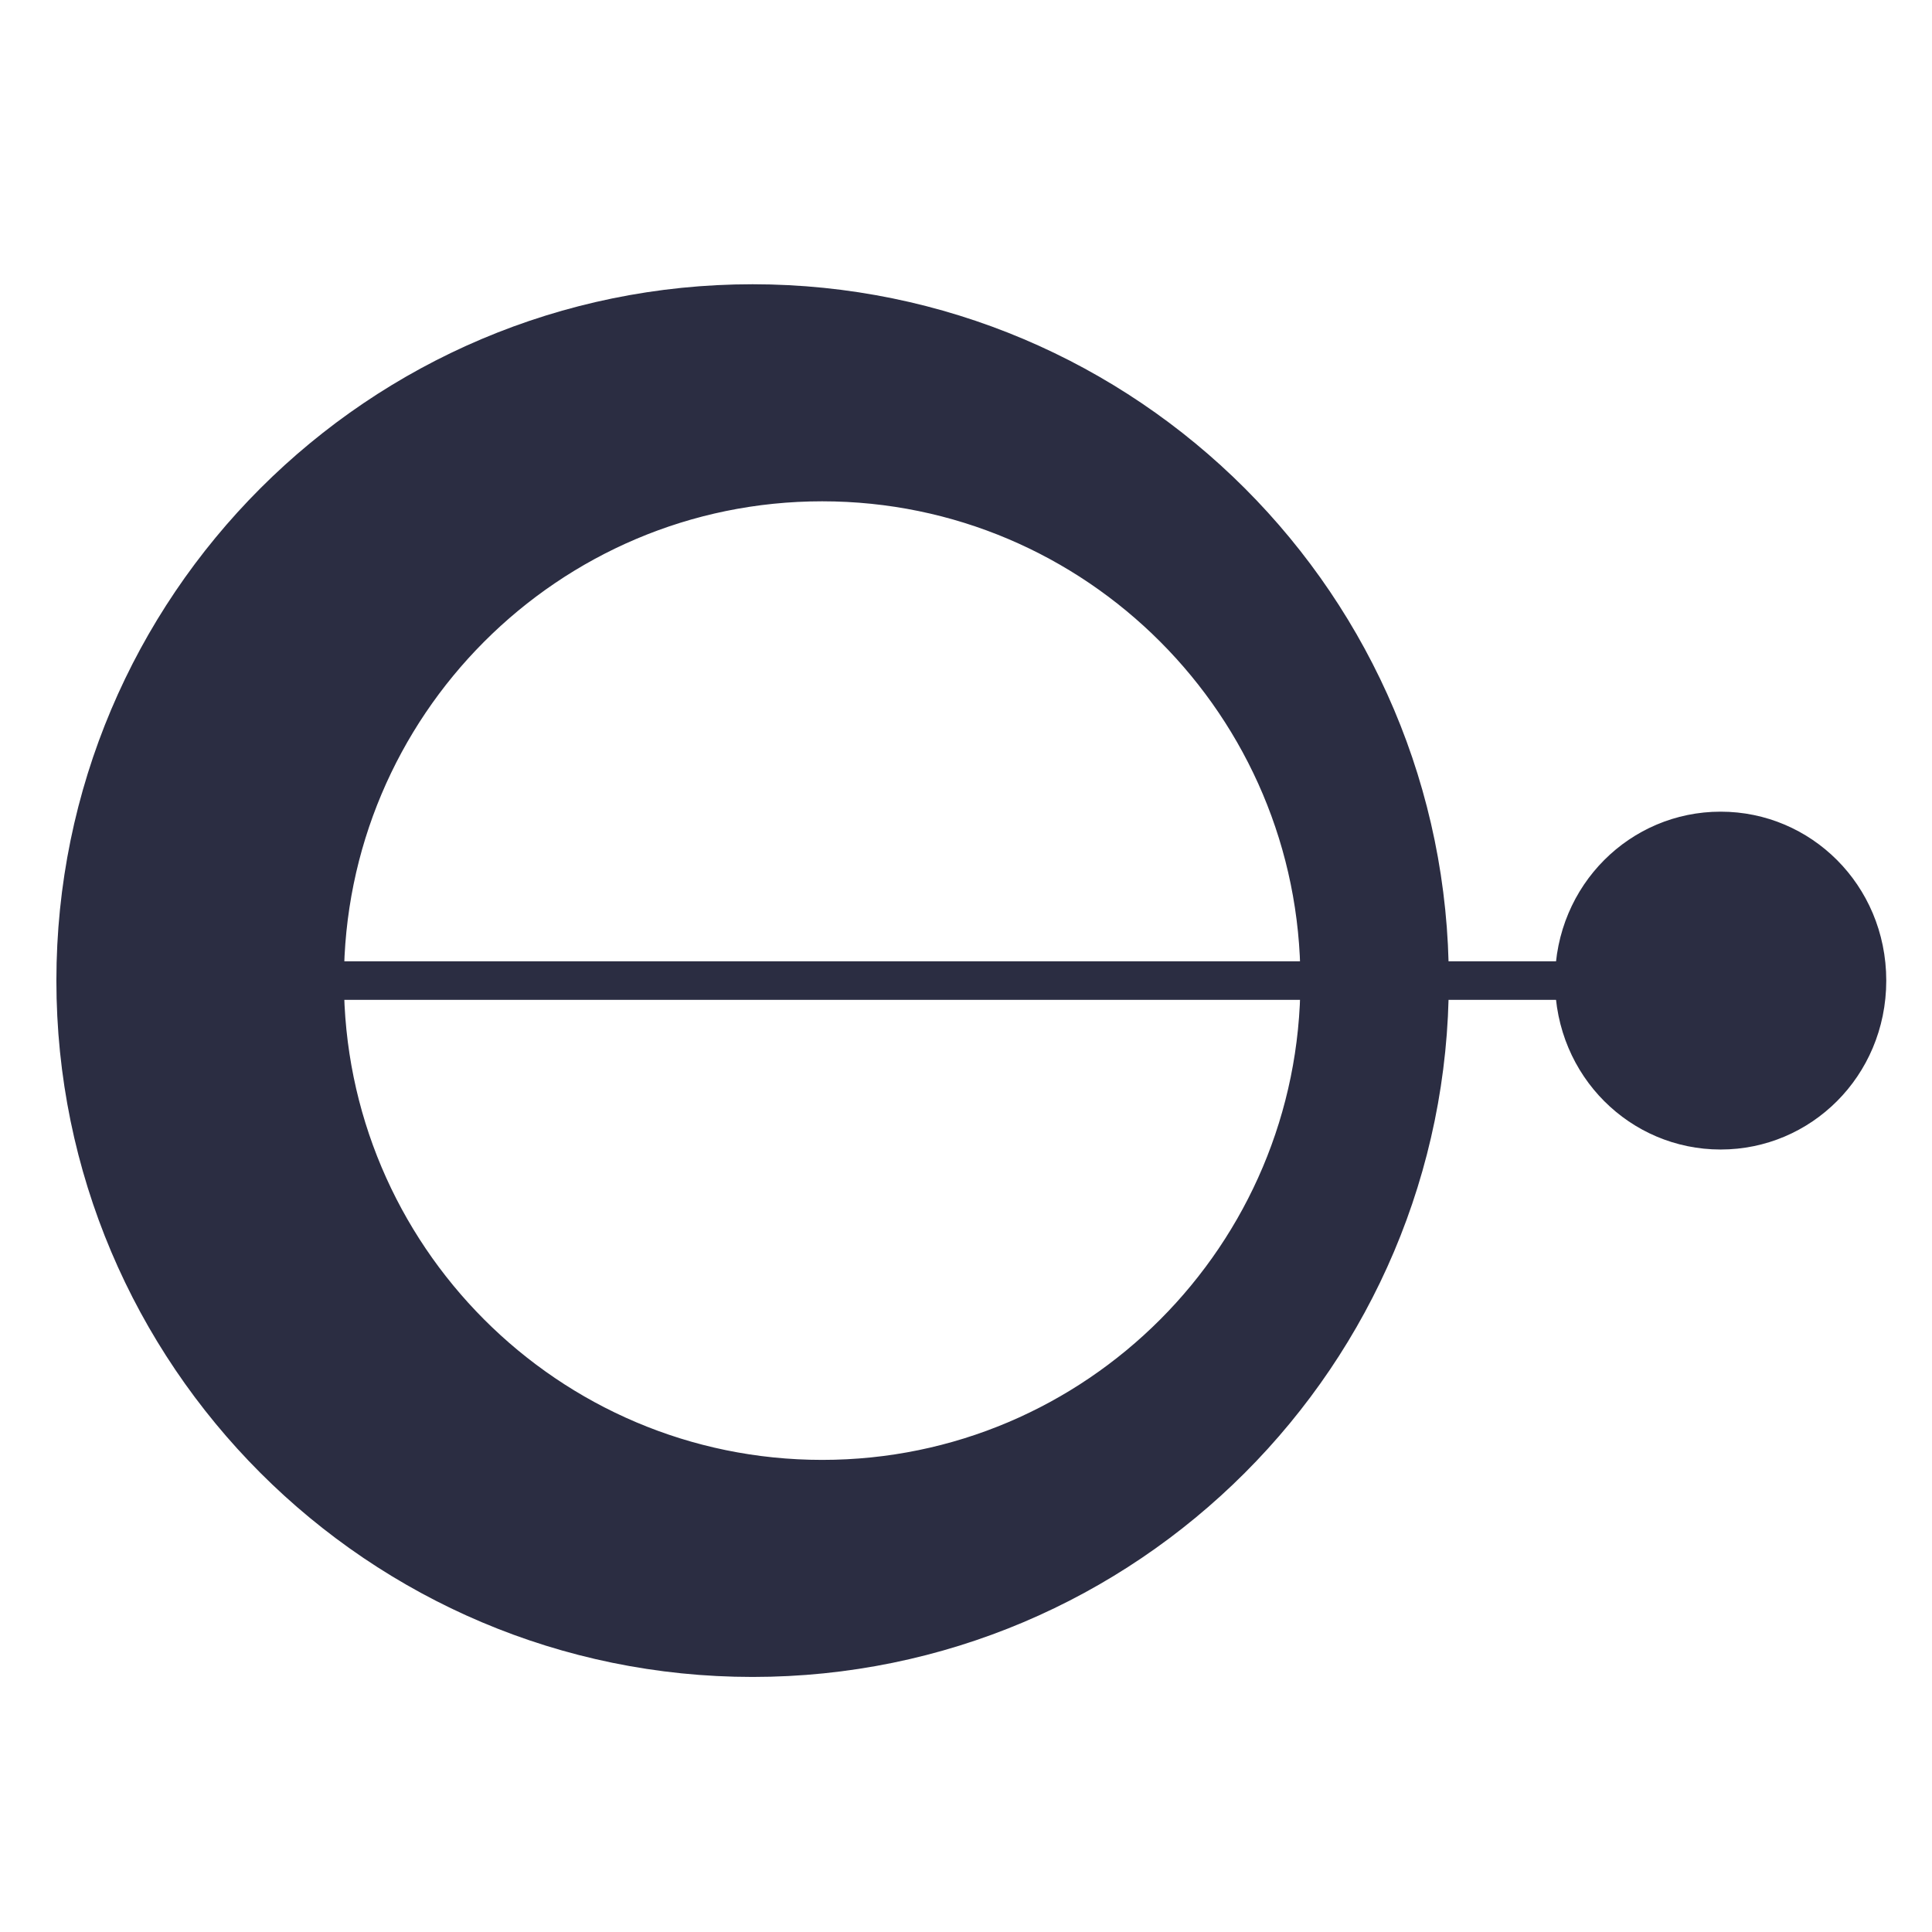
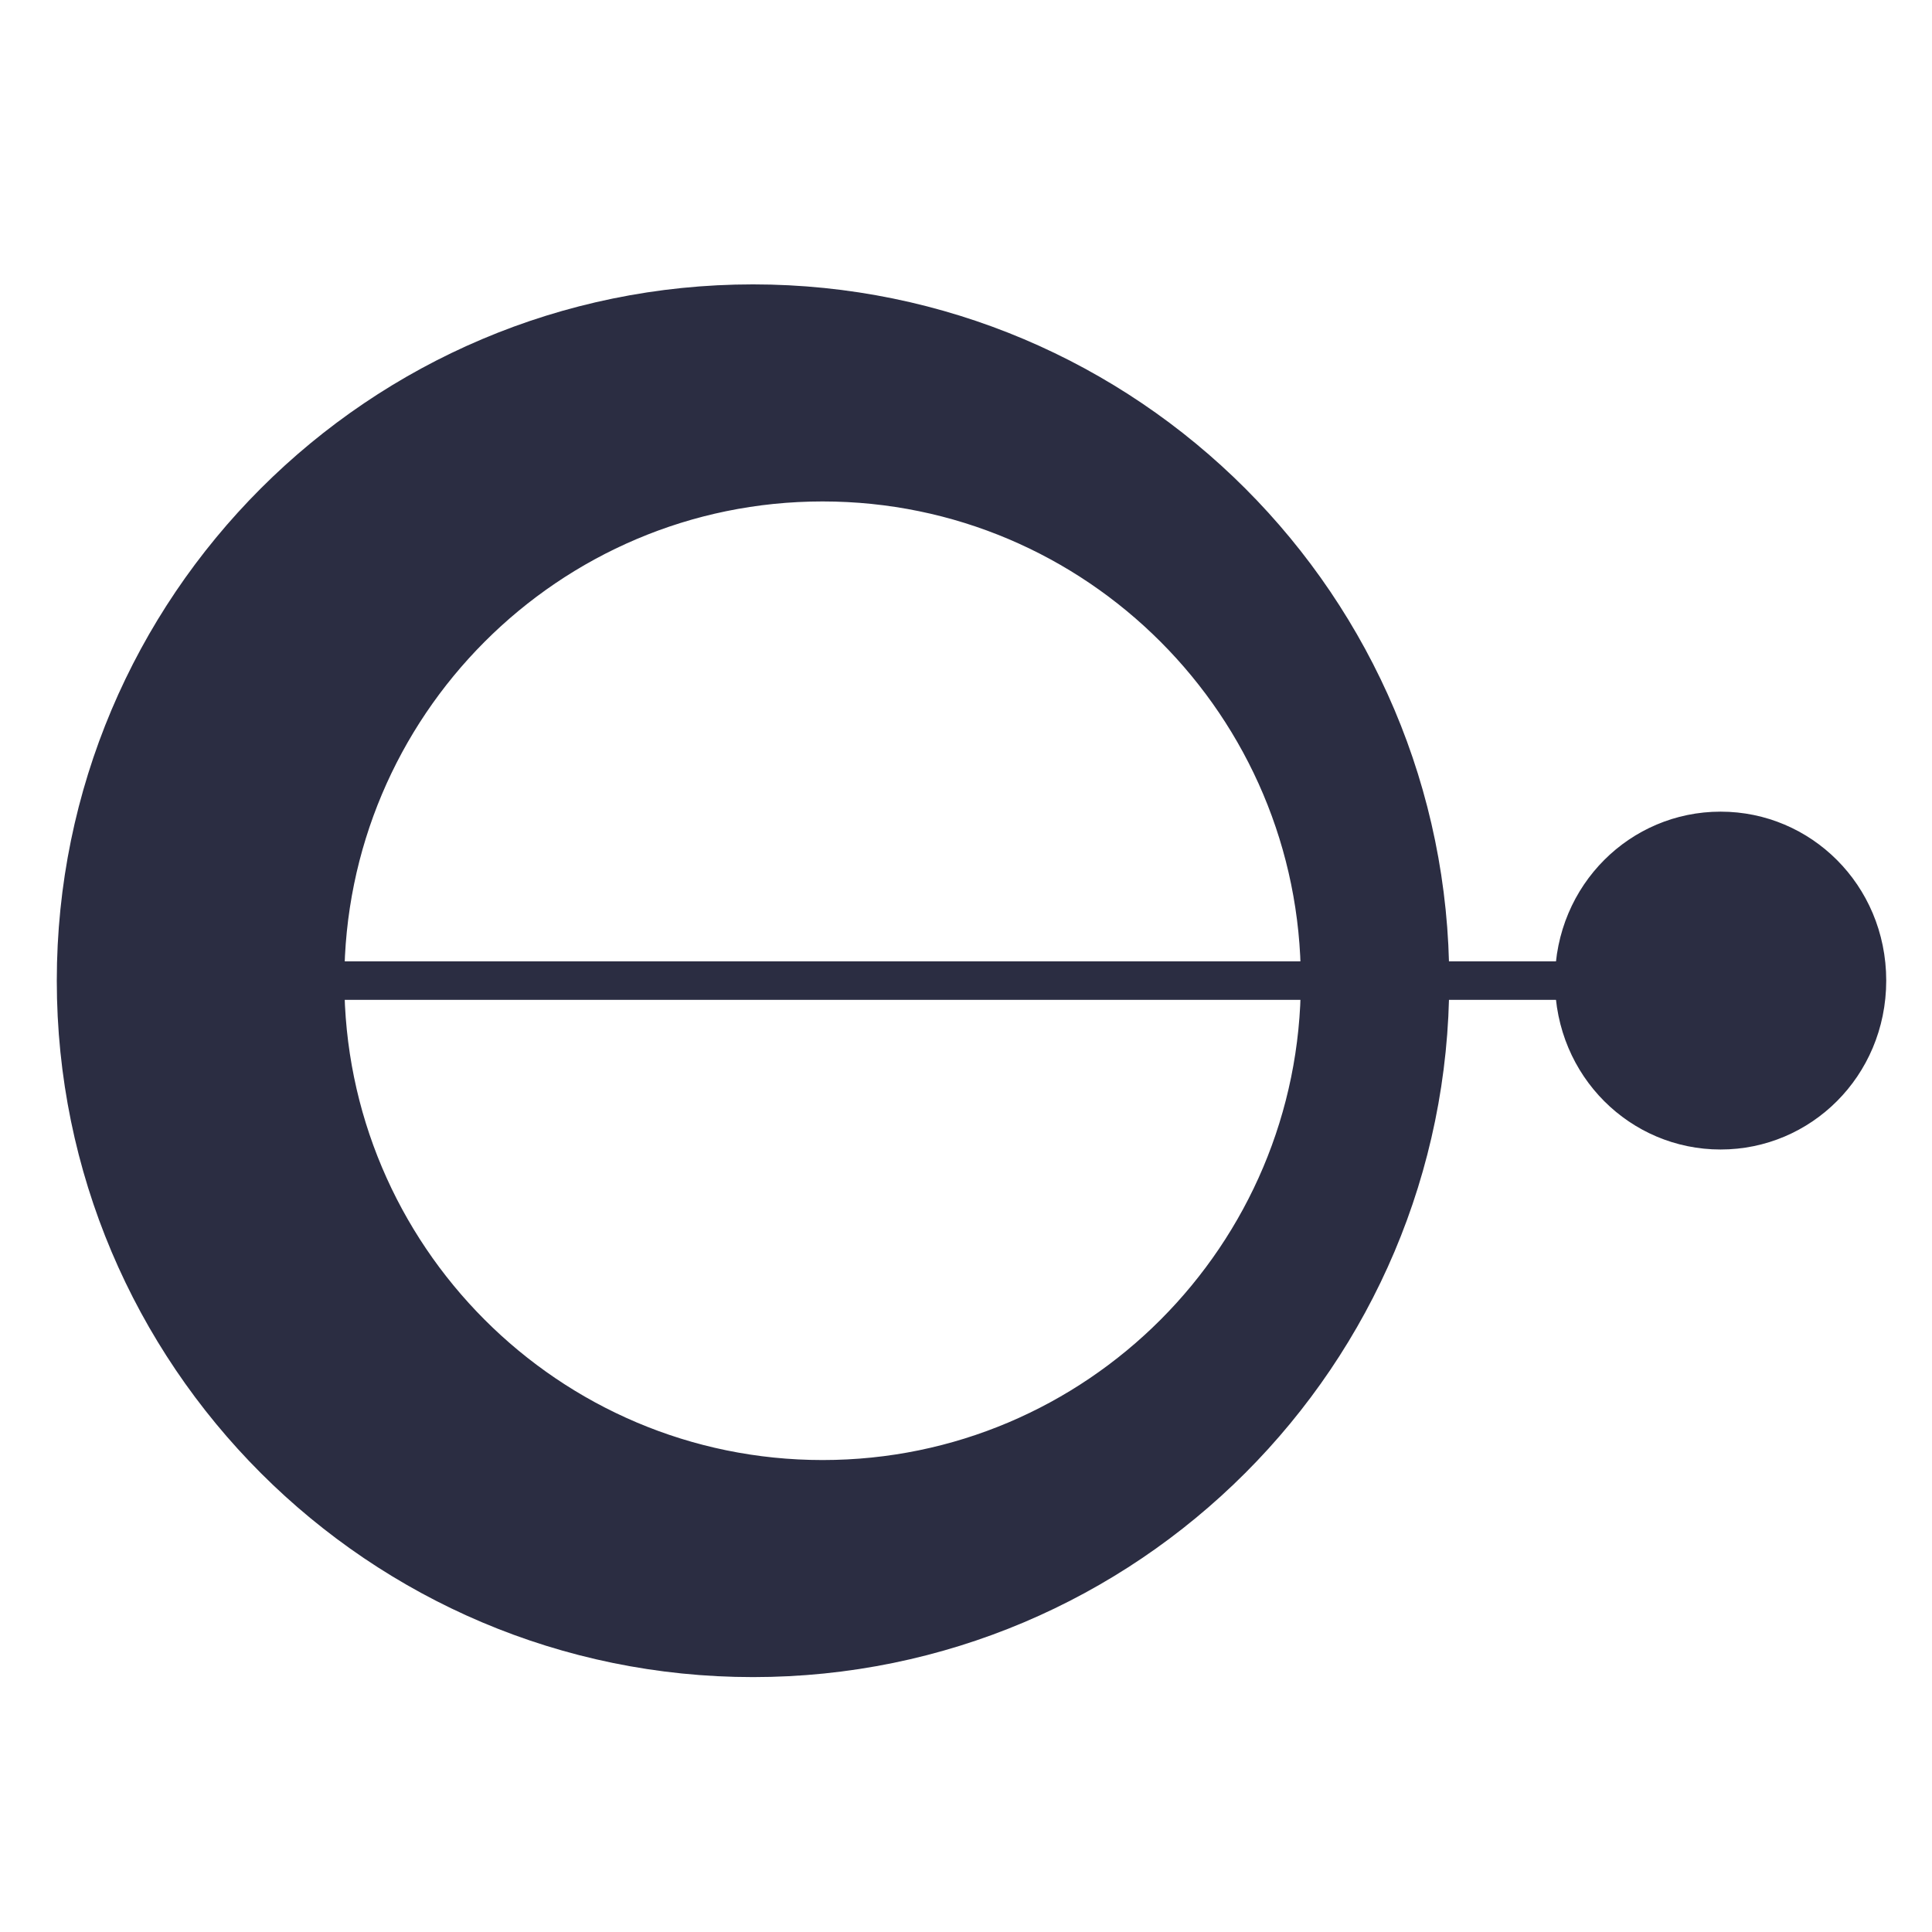
- <svg xmlns="http://www.w3.org/2000/svg" width="100%" height="100%" viewBox="0 0 150 150" version="1.1" xml:space="preserve" style="fill-rule:evenodd;clip-rule:evenodd;stroke-linecap:square;stroke-miterlimit:1;">
-   <g transform="matrix(1,0,0,1,-887.607,-397.279)">
-     <g>
-       <g id="frame" transform="matrix(1.08618,0,0,1.08618,665.384,215.334)">
-         <rect x="204.59" y="167.508" width="138.098" height="138.098" style="fill:none;" />
+ <svg xmlns="http://www.w3.org/2000/svg" clip-rule="evenodd" fill-rule="evenodd" stroke-linecap="square" stroke-miterlimit="1" version="1.1" viewBox="0 0 150 150" xml:space="preserve">
+   <g transform="translate(-887.61 -397.28)">
+     <g transform="matrix(1.0862 0 0 1.0862 665.38 215.33)">
+       <rect x="204.59" y="167.51" width="138.1" height="138.1" fill="none" />
+     </g>
+     <g transform="matrix(.53675 0 0 .53675 682.39 70.518)">
+       <g transform="matrix(1.9049 0 0 1.9049 -1308.7 -149.01)">
+         <path d="m944.91 421.78c27.868 0 50.493 22.63 50.493 50.503s-22.625 50.502-50.493 50.502c-27.867 0-50.492-22.629-50.492-50.502s22.625-50.503 50.492-50.503zm5.284 11.732c-21.354 0-38.691 17.373-38.691 38.771s17.337 38.77 38.691 38.77c21.353 0 38.69-17.372 38.69-38.77s-17.337-38.771-38.69-38.771z" fill="#2b2d42" stroke="#2b2d42" stroke-width="4.75px" />
      </g>
-       <g transform="matrix(0.536751,0,0,0.536751,682.389,70.5179)">
-         <g>
-           <g transform="matrix(1.90487,0,0,1.90487,-1308.73,-149.012)">
-             <path d="M944.907,421.776C972.775,421.776 995.4,444.406 995.4,472.279C995.4,500.152 972.775,522.781 944.907,522.781C917.04,522.781 894.415,500.152 894.415,472.279C894.415,444.406 917.04,421.776 944.907,421.776ZM950.191,433.508C928.837,433.508 911.5,450.881 911.5,472.279C911.5,493.677 928.837,511.049 950.191,511.049C971.544,511.049 988.881,493.677 988.881,472.279C988.881,450.881 971.544,433.508 950.191,433.508Z" style="fill:rgb(43,45,66);stroke:rgb(43,45,66);stroke-width:4.75px;" />
-           </g>
-           <g transform="matrix(0.245287,0,0,0.528936,510.733,380.831)">
-             <ellipse cx="491.198" cy="699.111" rx="96.182" ry="44.695" style="fill:rgb(43,45,66);stroke:rgb(43,45,66);stroke-width:3px;" />
-           </g>
-           <g transform="matrix(0.9835,0,0,1,10.2737,0)">
-             <path d="M427.562,750.616L622.647,750.616" style="fill:none;stroke:rgb(43,45,66);stroke-width:5.57px;" />
-           </g>
-         </g>
+       <g transform="matrix(.24529 0 0 .52894 510.73 380.83)">
+         <ellipse cx="491.2" cy="699.11" rx="96.182" ry="44.695" fill="#2b2d42" stroke="#2b2d42" stroke-width="3px" />
+       </g>
+       <g transform="matrix(.9835 0 0 1 10.274 0)">
+         <path d="m427.56 750.62h195.08" fill="none" stroke="#2b2d42" stroke-width="5.57px" />
      </g>
    </g>
  </g>
</svg>
